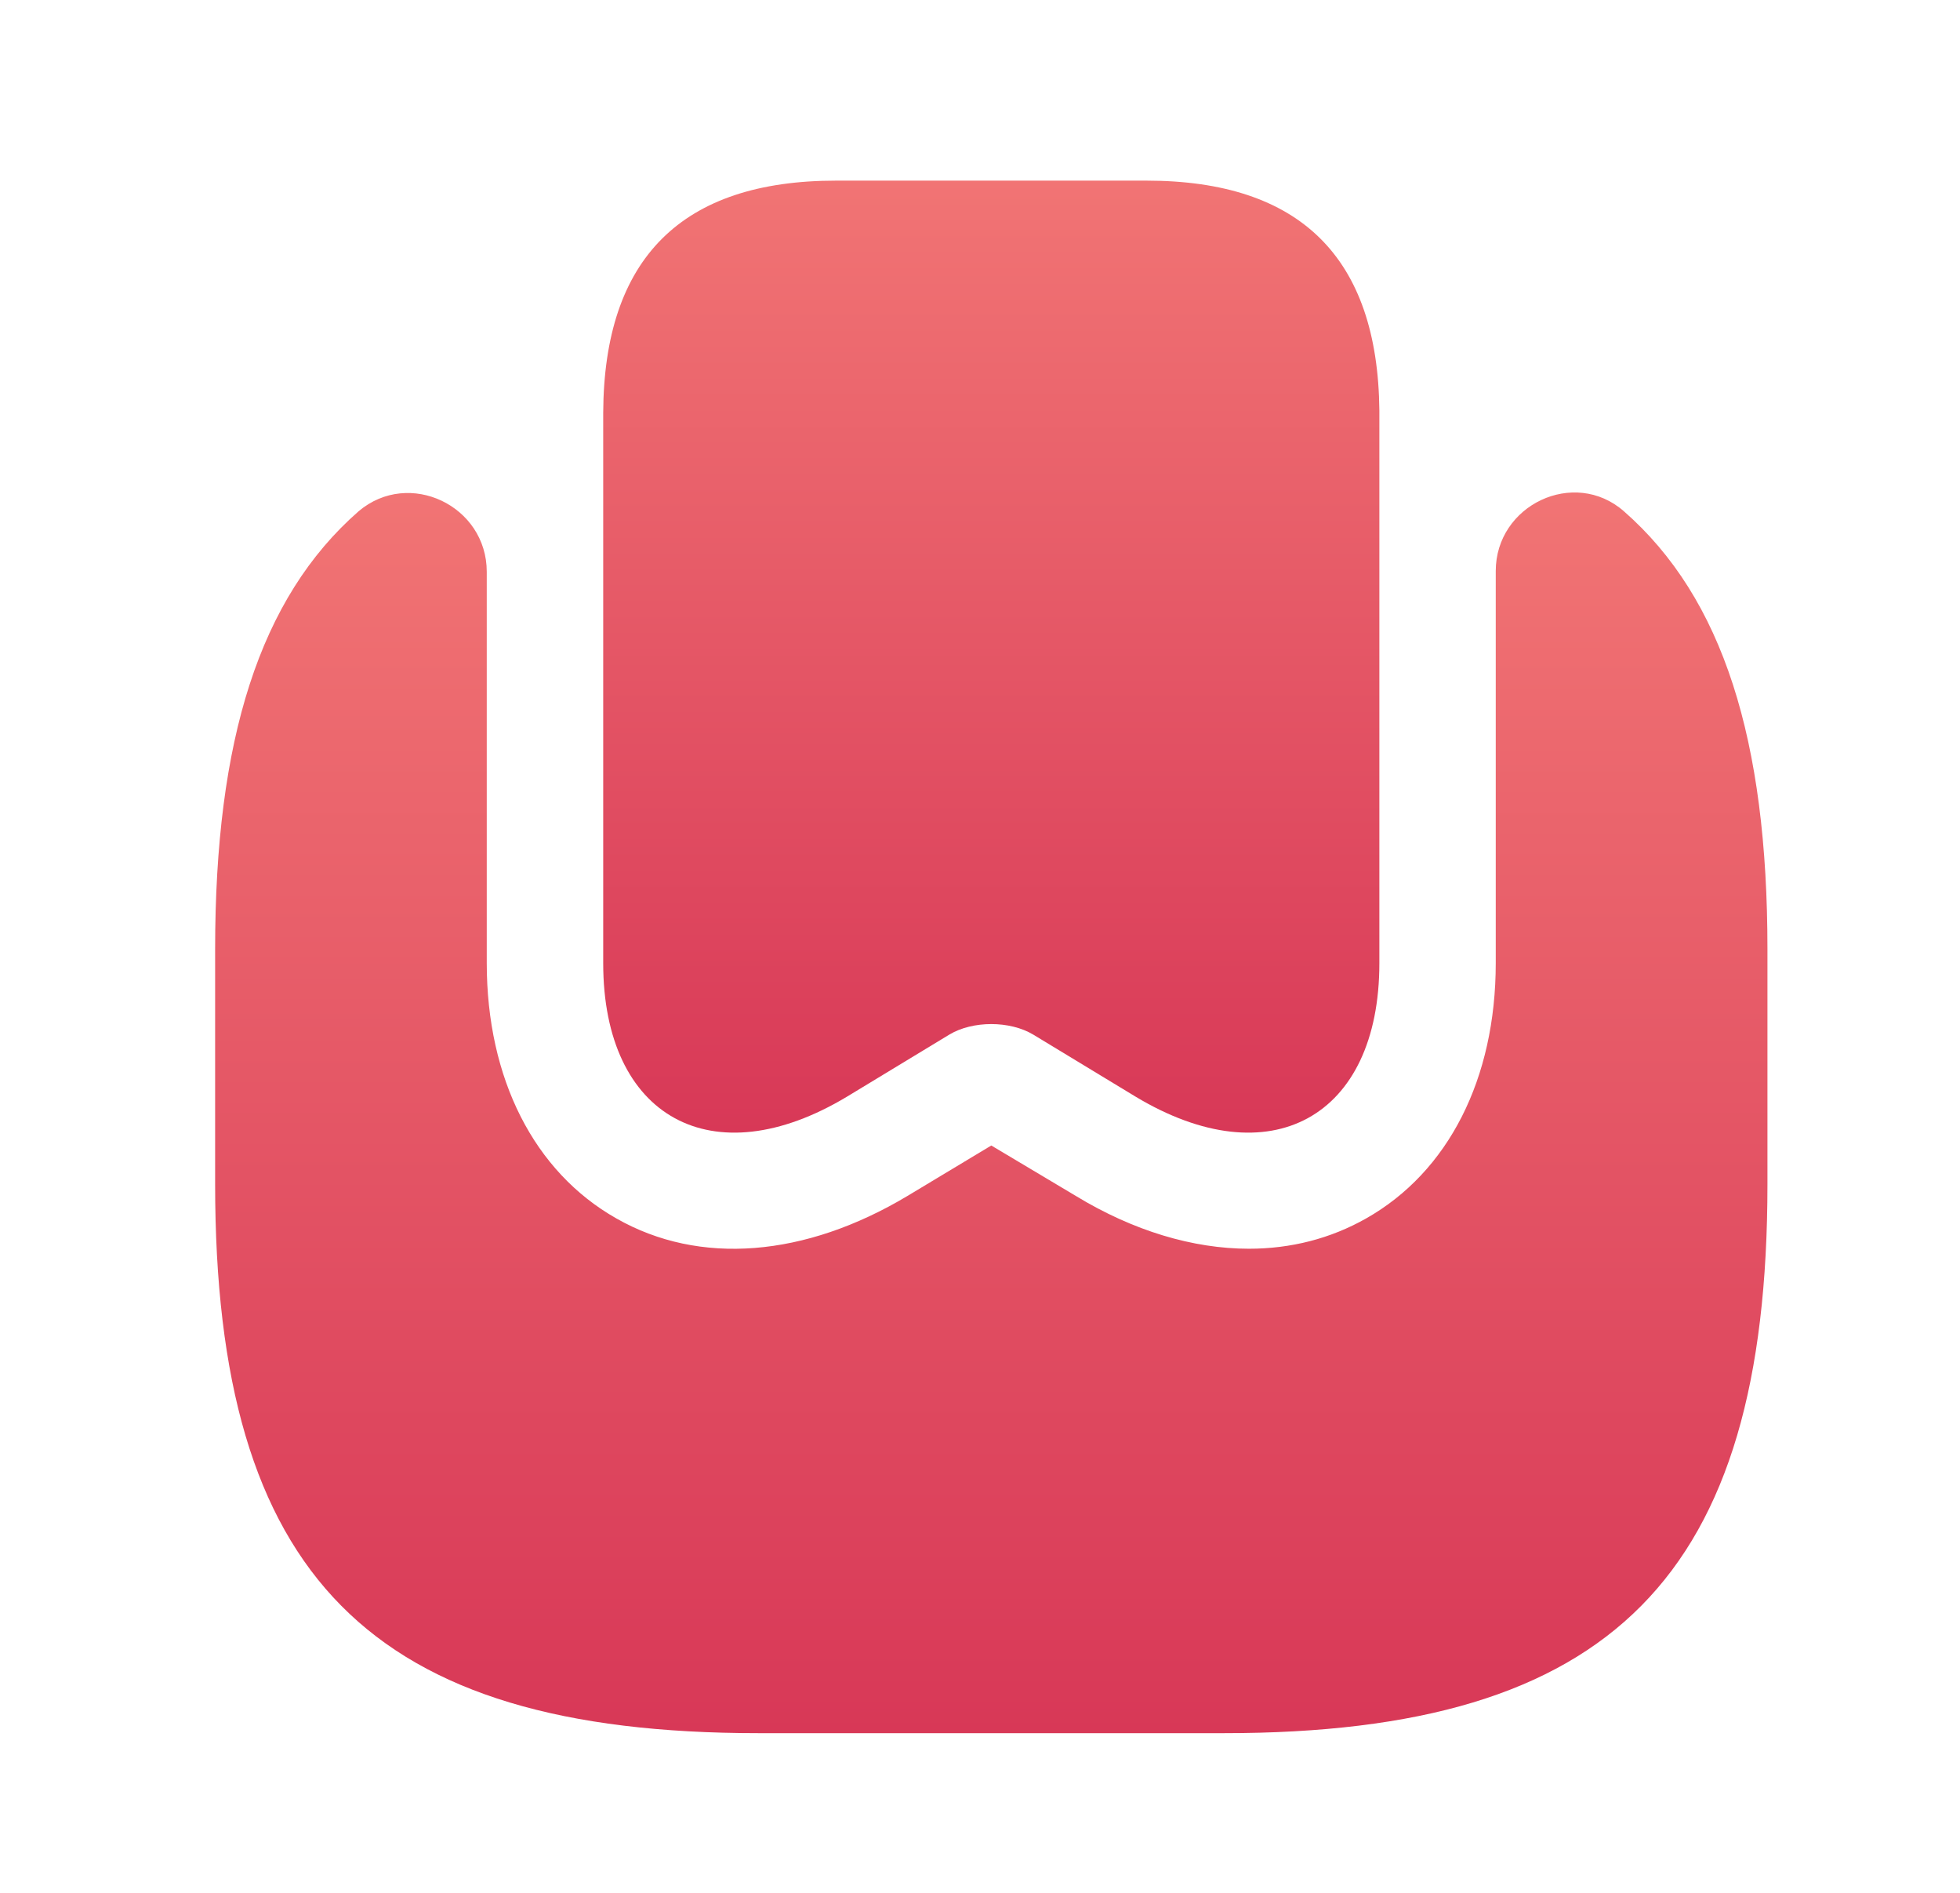
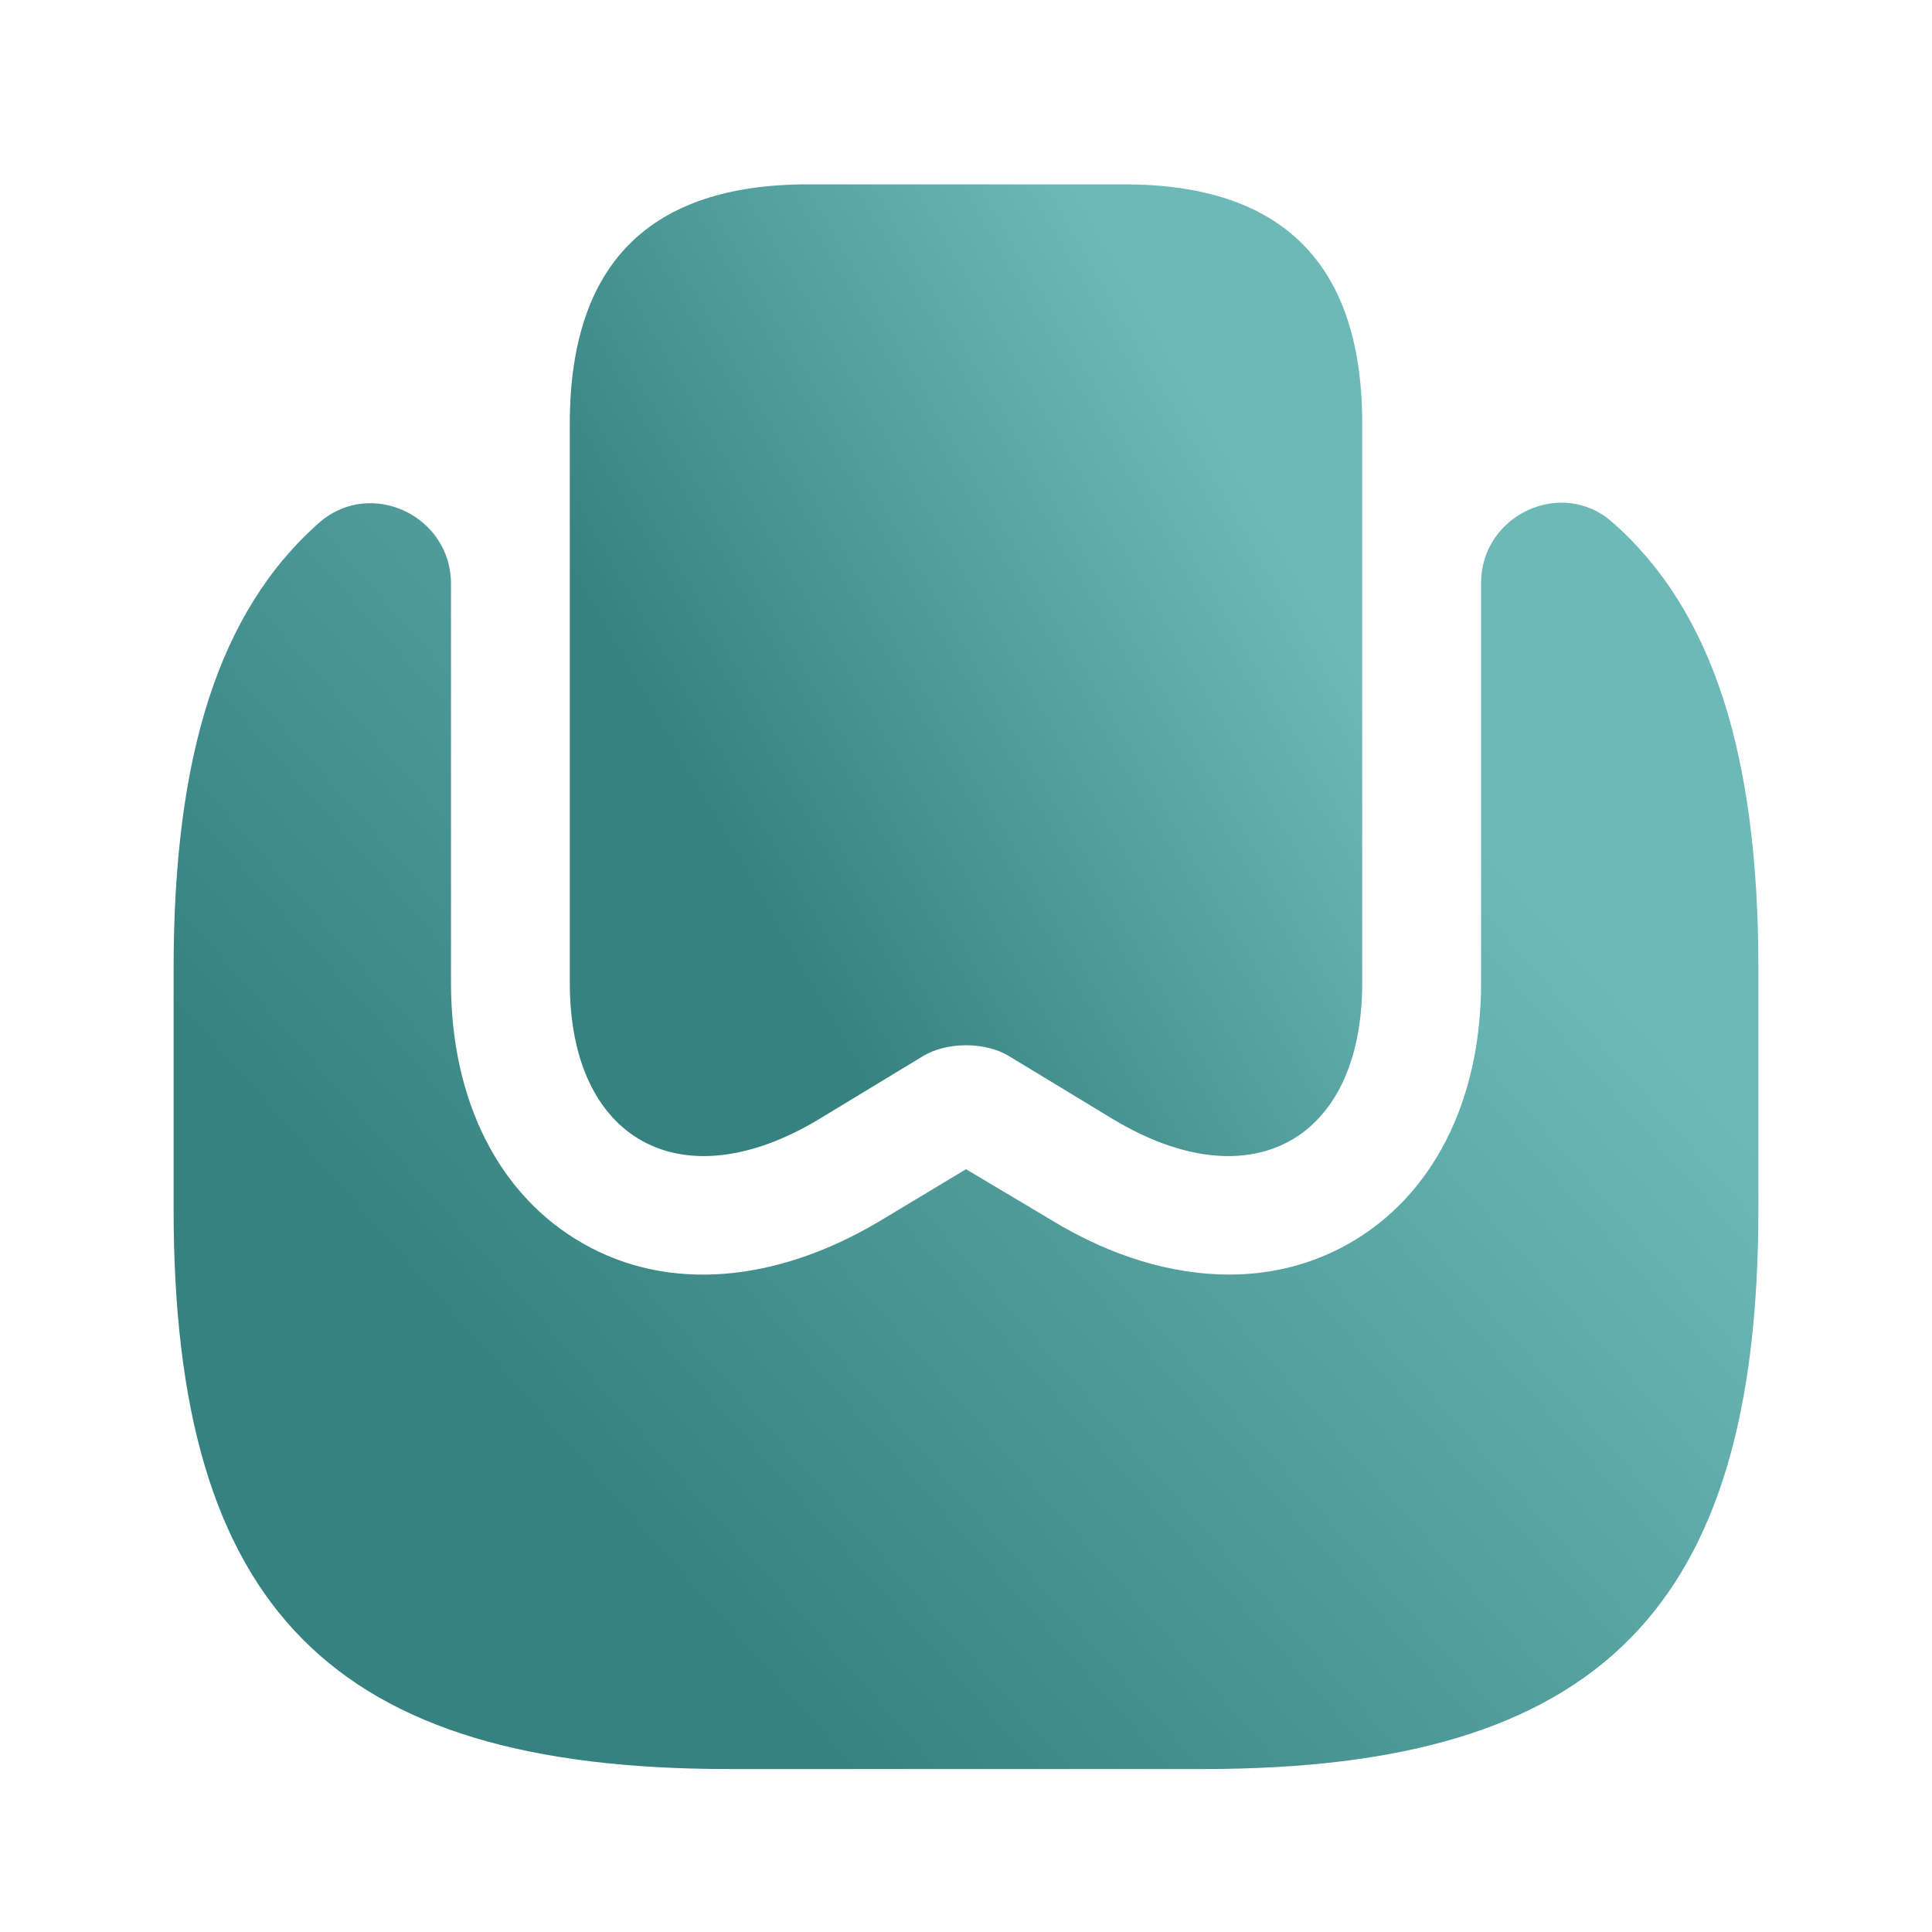
- <svg xmlns="http://www.w3.org/2000/svg" width="29" height="28" viewBox="0 0 29 28" fill="none">
-   <path d="M20.409 6.071V14.248C20.409 16.533 18.79 17.417 16.803 16.223L15.287 15.304C14.942 15.097 14.391 15.097 14.047 15.304L12.531 16.223C10.544 17.417 8.925 16.533 8.925 14.248V6.106C8.936 3.82 10.085 2.672 12.37 2.672H16.963C19.237 2.672 20.386 3.809 20.409 6.071Z" fill="url(#paint0_linear_3832_6861)" />
-   <path d="M26.151 14.039V17.519C26.151 23.318 23.854 25.638 18.112 25.638H11.222C5.48 25.638 3.183 23.318 3.183 17.519V14.039C3.183 10.95 3.837 8.848 5.307 7.562C6.054 6.931 7.202 7.482 7.202 8.458V14.246C7.202 15.957 7.903 17.335 9.12 18.024C10.349 18.725 11.911 18.598 13.427 17.691L14.667 16.945L15.918 17.691C16.768 18.208 17.652 18.472 18.479 18.472C19.099 18.472 19.685 18.323 20.213 18.024C21.431 17.335 22.131 15.957 22.131 14.246V8.447C22.131 7.47 23.291 6.919 24.026 7.562C25.496 8.848 26.151 10.95 26.151 14.039Z" fill="url(#paint1_linear_3832_6861)" />
+ <svg xmlns="http://www.w3.org/2000/svg" width="28" height="28" viewBox="0 0 28 28" fill="none">
+   <path d="M19.742 6.071V14.248C19.742 16.533 18.123 17.417 16.136 16.223L14.62 15.304C14.276 15.097 13.725 15.097 13.38 15.304L11.864 16.223C9.878 17.417 8.258 16.533 8.258 14.248V6.106C8.27 3.82 9.418 2.672 11.704 2.672H16.297C18.571 2.672 19.719 3.809 19.742 6.071Z" fill="url(#paint0_linear_4463_13487)" />
+   <path d="M25.484 14.039V17.519C25.484 23.318 23.187 25.638 17.445 25.638H10.555C4.813 25.638 2.516 23.318 2.516 17.519V14.039C2.516 10.95 3.171 8.848 4.641 7.562C5.387 6.931 6.536 7.482 6.536 8.458V14.246C6.536 15.957 7.236 17.335 8.454 18.024C9.682 18.725 11.244 18.598 12.76 17.691L14 16.945L15.252 17.691C16.102 18.208 16.986 18.472 17.813 18.472C18.433 18.472 19.019 18.323 19.547 18.024C20.764 17.335 21.465 15.957 21.465 14.246V8.447C21.465 7.47 22.625 6.919 23.36 7.562C24.829 8.848 25.484 10.95 25.484 14.039Z" fill="url(#paint1_linear_4463_13487)" />
  <defs>
-     <linearGradient id="paint0_linear_3832_6861" x1="14.667" y1="2.672" x2="14.667" y2="16.755" gradientUnits="userSpaceOnUse">
-       <stop stop-color="#F17474" />
-       <stop offset="1" stop-color="#D83857" />
+     <linearGradient id="paint0_linear_4463_13487" x1="11.5" y1="13.977" x2="19.472" y2="9.389" gradientUnits="userSpaceOnUse">
+       <stop stop-color="#358281" />
+       <stop offset="1" stop-color="#6DB9B8" />
    </linearGradient>
-     <linearGradient id="paint1_linear_3832_6861" x1="14.667" y1="7.285" x2="14.667" y2="25.638" gradientUnits="userSpaceOnUse">
-       <stop stop-color="#F17474" />
-       <stop offset="1" stop-color="#D83857" />
+     <linearGradient id="paint1_linear_4463_13487" x1="9" y1="22.018" x2="20.922" y2="11.486" gradientUnits="userSpaceOnUse">
+       <stop stop-color="#358281" />
+       <stop offset="1" stop-color="#6DB9B8" />
    </linearGradient>
  </defs>
</svg>
